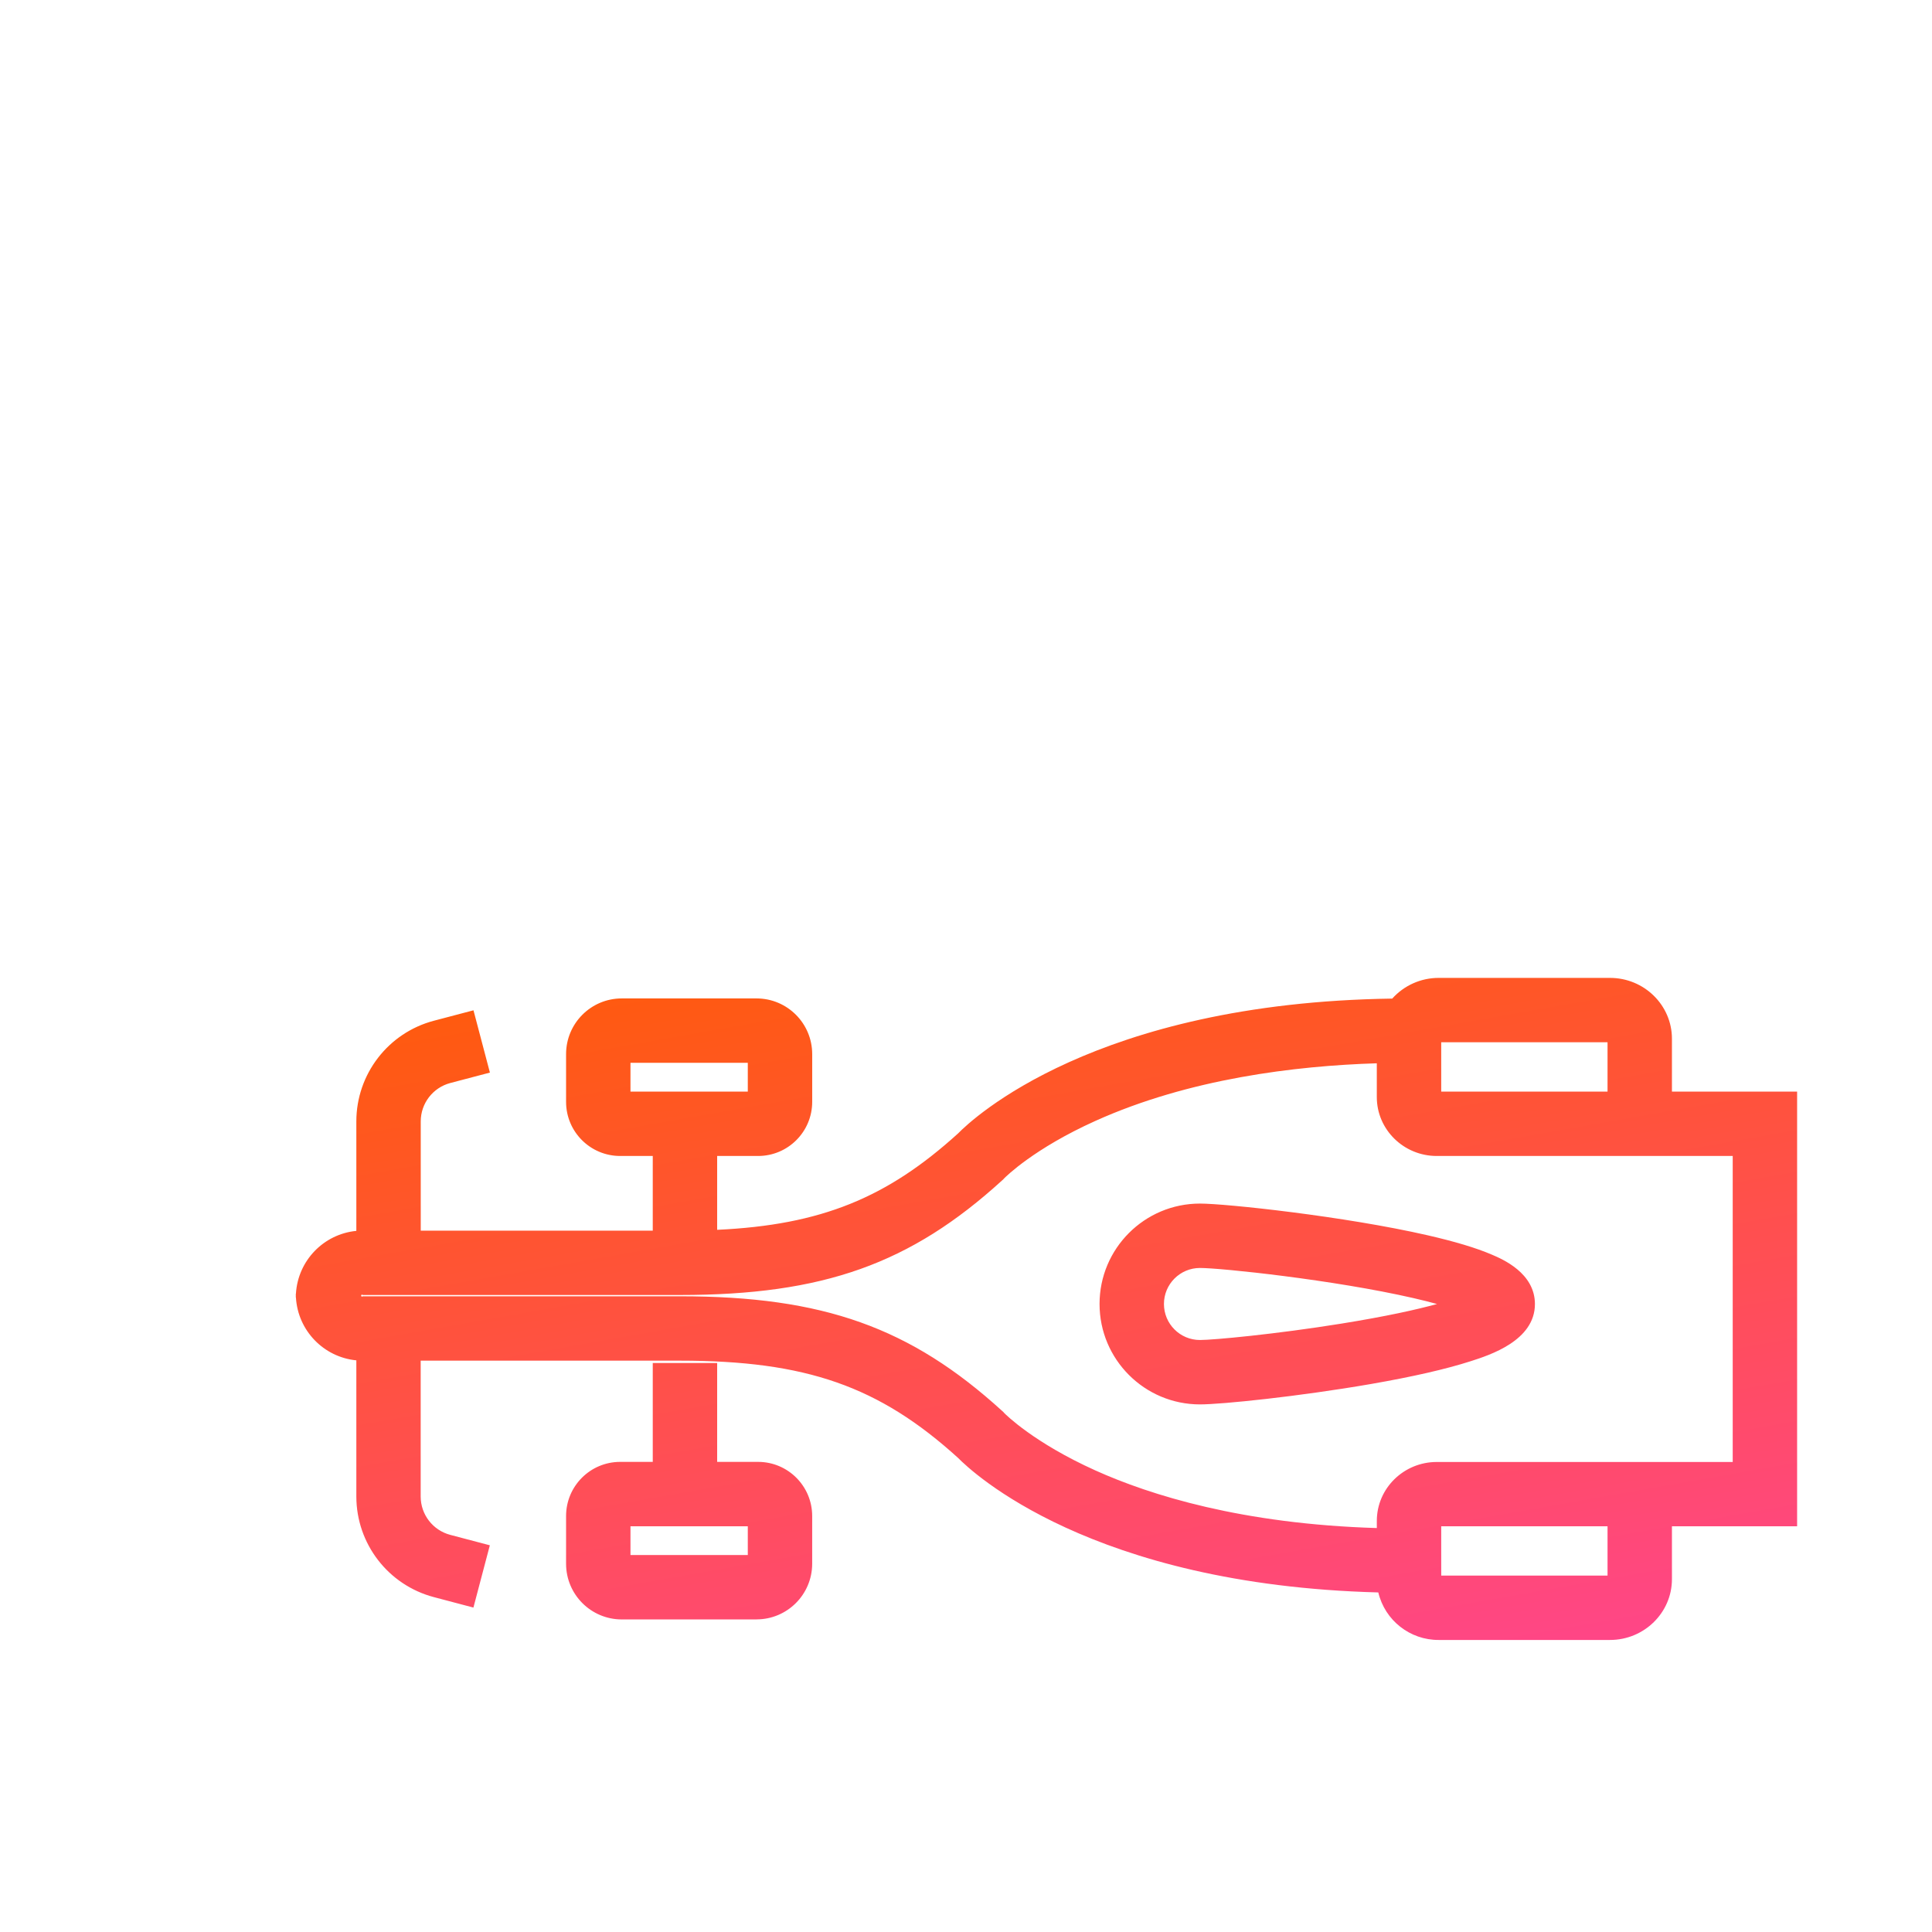
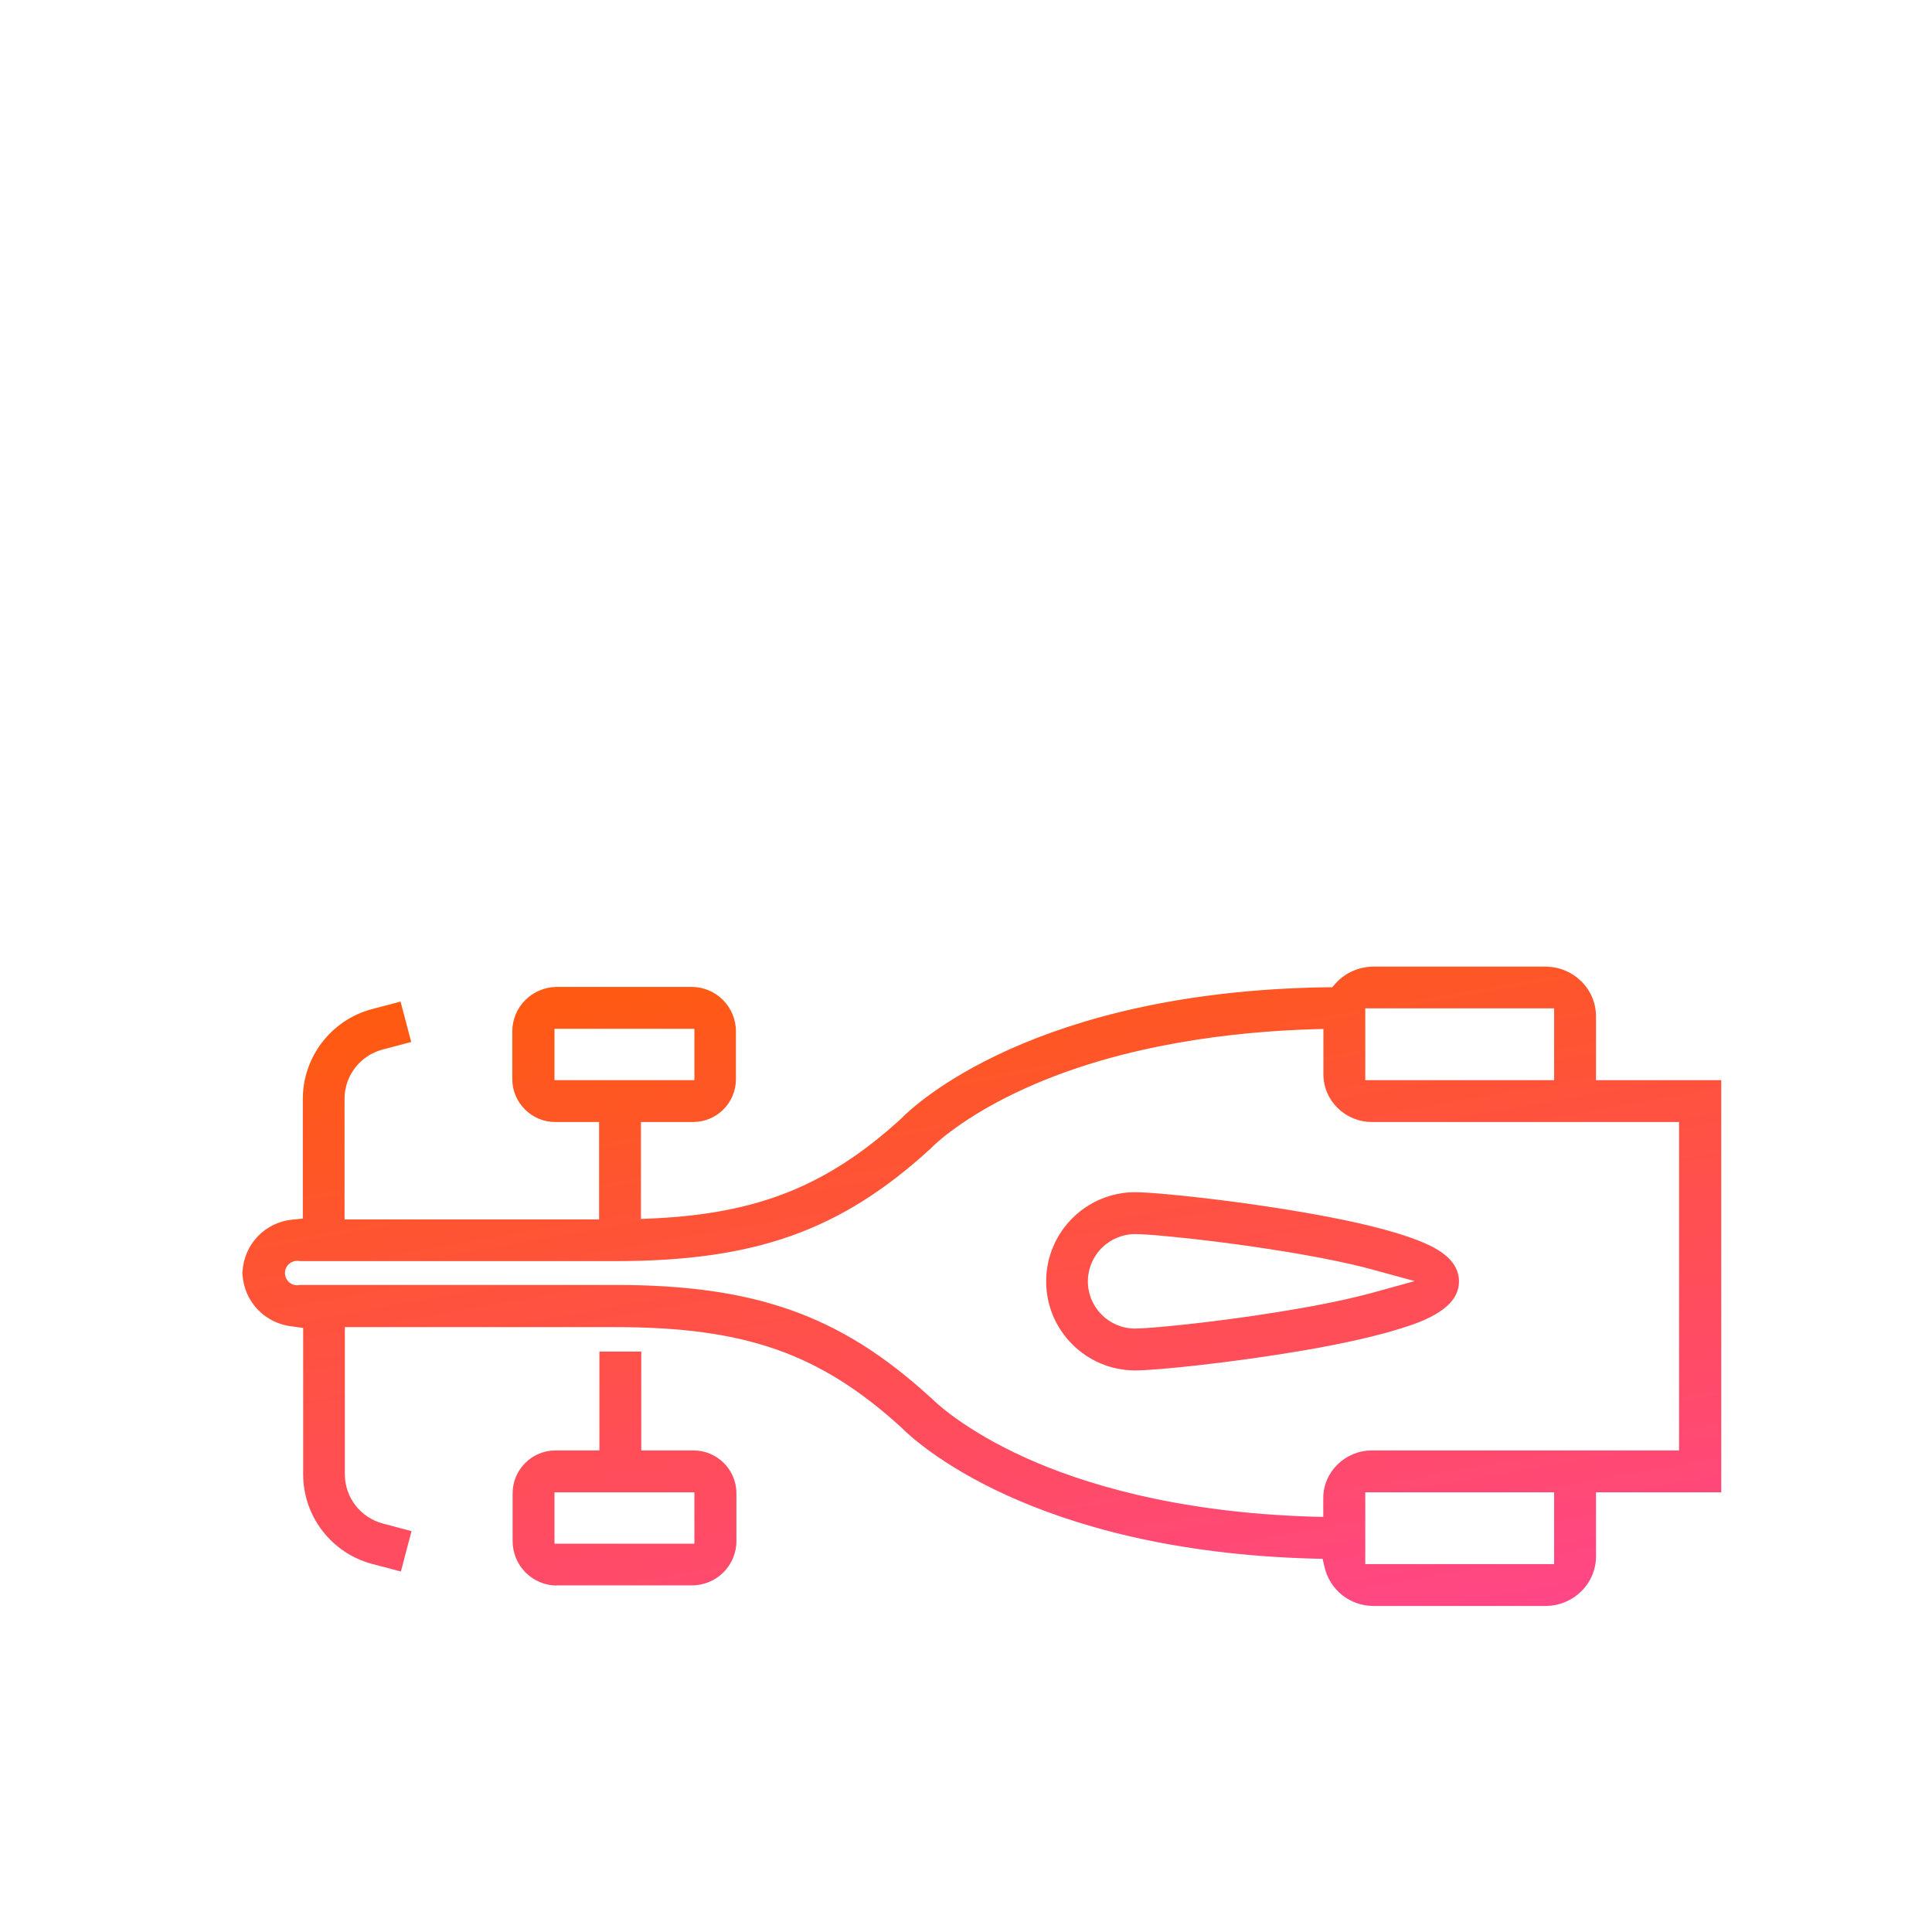
- <svg xmlns="http://www.w3.org/2000/svg" id="icons_expanded" viewBox="0 0 1200 1200">
-   <defs>
-     <linearGradient id="New_Gradient_Swatch" data-name="New Gradient Swatch" x1="707.84" y1="1070.73" x2="619.56" y2="570.08" gradientUnits="userSpaceOnUse">
-       <stop offset="0" stop-color="#ff4687" />
-       <stop offset="1" stop-color="#ff5a0f" />
-     </linearGradient>
-   </defs>
-   <path d="M1000,1018.61H893.64a38.39,38.39,0,0,1-37.55-29.52c-178.47-4.72-252.5-74.88-261-83.54C546,861,500.68,845.13,422.29,845.13h-161v84.38a24.65,24.65,0,0,0,18.36,23.82l24.6,6.48-10.2,38.68L269.49,992a64.68,64.68,0,0,1-48.16-62.5V844.94a41.67,41.67,0,0,1-37.52-39h-.07c0-.41,0-.81,0-1.21s0-.81,0-1.21h.07a41.67,41.67,0,0,1,37.52-39V696.46A64.68,64.68,0,0,1,269.49,634l24.6-6.48,10.2,38.68-24.6,6.48a24.65,24.65,0,0,0-18.36,23.82v67.89H405.44V718H385.17A33.61,33.61,0,0,1,351.6,684.4V654.69a34.59,34.59,0,0,1,34.55-34.55h83.77a34.59,34.59,0,0,1,34.55,34.55V684.4A33.61,33.61,0,0,1,470.89,718H445.44v45.86c64.59-3,105.59-19.89,149.67-59.9,8.61-8.81,84.89-81.09,269.63-83.72a38.7,38.7,0,0,1,28.89-12.85H1000c21.22,0,38.47,16.94,38.47,37.77V678h77.75V948h-77.75v32.85C1038.47,1001.66,1021.21,1018.61,1000,1018.61Zm-104.83-40H998.47V948H895.16Zm-271.47-101c1.08,1.1,18.51,18.51,56.72,35.73,33.88,15.26,90.93,33.24,174.75,35.76v-4.47c0-20.17,16.7-36.57,37.23-36.57h183.82V718H892.39c-20.53,0-37.23-16.41-37.23-36.57v-21C804.51,662,738.55,670,680.42,696.19c-38.25,17.23-55.68,34.66-56.73,35.73l-.62.69-.54.46c-57,52-111.3,71.28-200.24,71.28H225.34a.6.6,0,1,0,0,.79H422.29c88.94,0,143.21,19.32,200.24,71.28l.74.67ZM968.47,678h30V647.36H895.16V678ZM391.6,678h72.87V660.14H391.6Zm78.32,327.86H386.15a34.59,34.59,0,0,1-34.55-34.55V941.57A33.61,33.61,0,0,1,385.17,908h20.27V846.6h40V908h25.45a33.61,33.61,0,0,1,33.57,33.57v29.71A34.59,34.59,0,0,1,469.91,1005.83Zm-78.32-40h72.87V948H391.6ZM745.32,872.3a62.37,62.37,0,0,1,0-124.74c16,0,89.73,7.85,141.43,19.7,17,3.91,30.07,7.82,39.82,12,6.63,2.82,26.8,11.42,26.8,30.7,0,22.71-28,31.7-40,35.54-15.24,4.89-36,9.64-61.84,14.13C806.95,867.35,758.84,872.3,745.32,872.3Zm0-84.74a22.37,22.37,0,0,0,0,44.74c8.34,0,46.88-3.59,87.78-10.17,28-4.51,46.85-8.72,59.46-12.19-4.19-1.15-9.06-2.39-14.74-3.69C828.3,794.9,758.41,787.56,745.32,787.56Z" style="fill: url(#New_Gradient_Swatch)" />
+ <svg xmlns="http://www.w3.org/2000/svg" version="1.1" id="icons_expanded" x="0px" y="0px" viewBox="0 -200 1200 1200" style="enable-background:new 0 -200 1200 1200;" xml:space="preserve">
+   <style type="text/css">
+ 	.st0{fill:url(#SVGID_1_);}
+ </style>
+   <linearGradient id="SVGID_1_" gradientUnits="userSpaceOnUse" x1="665.903" y1="849.774" x2="580.179" y2="363.616">
+     <stop offset="0" style="stop-color:#FF4687" />
+     <stop offset="1" style="stop-color:#FF5A0F" />
+   </linearGradient>
+   <path class="st0" d="M853.2,797.5c-14.6,0-27.2-9.9-30.5-24.1l-1.2-5.2l-5.4-0.1c-175.9-4.7-248.5-73.6-256.2-81.4l-0.1-0.1  l-0.1-0.1c-50.6-46-97.1-62.2-177.5-62.2h-168v91.4c0,14.4,9.7,26.9,23.6,30.6l17.8,4.7l-6.6,25.1l-17.8-4.7  c-25.3-6.7-42.9-29.6-42.9-55.7v-90.9l-6.5-0.9c-17.1-1.7-30.2-15.3-31.2-32.4l-0.1-0.9l0.1-0.7c1-17.1,14.1-30.8,31.2-32.4l6.3-0.6  v-74.4c0-26.1,17.7-49,42.9-55.7l17.8-4.7l6.6,25.1l-17.8,4.7c-13.9,3.7-23.6,16.2-23.6,30.6v74.9h158.1v-60.5h-27.3  c-14.6,0-26.6-12-26.6-26.6v-29.7c0-15.2,12.4-27.5,27.6-27.6h83.8c15.2,0,27.5,12.4,27.5,27.6v29.7c0,14.7-11.9,26.6-26.6,26.6  h-32.4v60.2l7.3-0.3c65.3-3,108.5-20.3,154-61.7l0.2-0.1l0.1-0.2c7.9-8.1,82.4-79,264.7-81.6h3.1l2-2.3c6-6.7,14.6-10.5,23.6-10.5  h106.7c17.4,0,31.5,13.8,31.5,30.8v39.7h77.8v256h-77.8v39.8c0,17-14.1,30.8-31.5,30.8H853.2z M848,771.5h117.3v-44.6H848V771.5z   M578.3,668.2l0.2,0.2c1.9,2,20,19.7,58.8,37.2c33.7,15.2,91.8,33.8,177.4,36.4l7.2,0.2v-11.7c0-16.3,13.6-29.6,30.2-29.6h190.8  v-204H852.2c-16.7,0-30.2-13.3-30.2-29.6v-28.2l-7.2,0.2c-47.4,1.5-116.6,9-177.4,36.4c-38.9,17.5-56.9,35.2-58.9,37.2l-0.1,0.1  l-0.4,0.5l-0.3,0.2l-0.1,0.1c-55.5,50.6-108.5,69.5-195.5,69.5H186.4c-0.6-0.1-1.2-0.2-1.8-0.2c-1.8,0-3.6,0.7-5,1.9  c-3.2,2.8-3.5,7.6-0.7,10.7c1.4,1.7,3.5,2.6,5.7,2.6c0.6,0,1.2-0.1,1.8-0.2H382c87,0,140,18.8,195.5,69.5l0.4,0.3L578.3,668.2z   M848,470.9h117.3v-44.6H848V470.9z M344.4,470.9h86.9V439h-86.9V470.9z M345.9,784.8c-15.2,0-27.5-12.4-27.5-27.6v-29.7  c0-14.6,11.9-26.6,26.6-26.6h27.3v-61.4h26v61.4h32.5c14.6,0,26.6,11.9,26.6,26.6v29.7c0,15.2-12.4,27.5-27.6,27.5h-9.6l0,0h-74.3  V784.8z M344.4,758.8h86.9v-31.9h-86.9V758.8z M705.1,651.2c-30.5,0-55.4-24.9-55.3-55.4c0-30.5,24.8-55.3,55.3-55.3  c15.8,0,88.6,7.8,139.9,19.5c16.8,3.9,29.4,7.7,38.6,11.6c9.7,4.1,22.6,11.1,22.6,24.3c0,7.3-4,13.6-12.3,19  c-7.7,5.1-17.2,8.1-22.8,9.9c-15,4.8-35.5,9.5-60.9,13.9C765.8,646.3,718.4,651.2,705.1,651.2L705.1,651.2z M705.1,566.5  c-7.8,0-15.2,3.1-20.8,8.6c-5.5,5.6-8.6,12.9-8.6,20.8c0,16.2,13.2,29.3,29.3,29.3c8.5,0,47.6-3.6,88.9-10.3  c24.5-3.9,44.8-8.1,60.2-12.4l24.6-6.8l-24.6-6.7c-4.7-1.3-9.8-2.6-15-3.8C789.2,573.9,718.4,566.5,705.1,566.5L705.1,566.5z" />
</svg>
